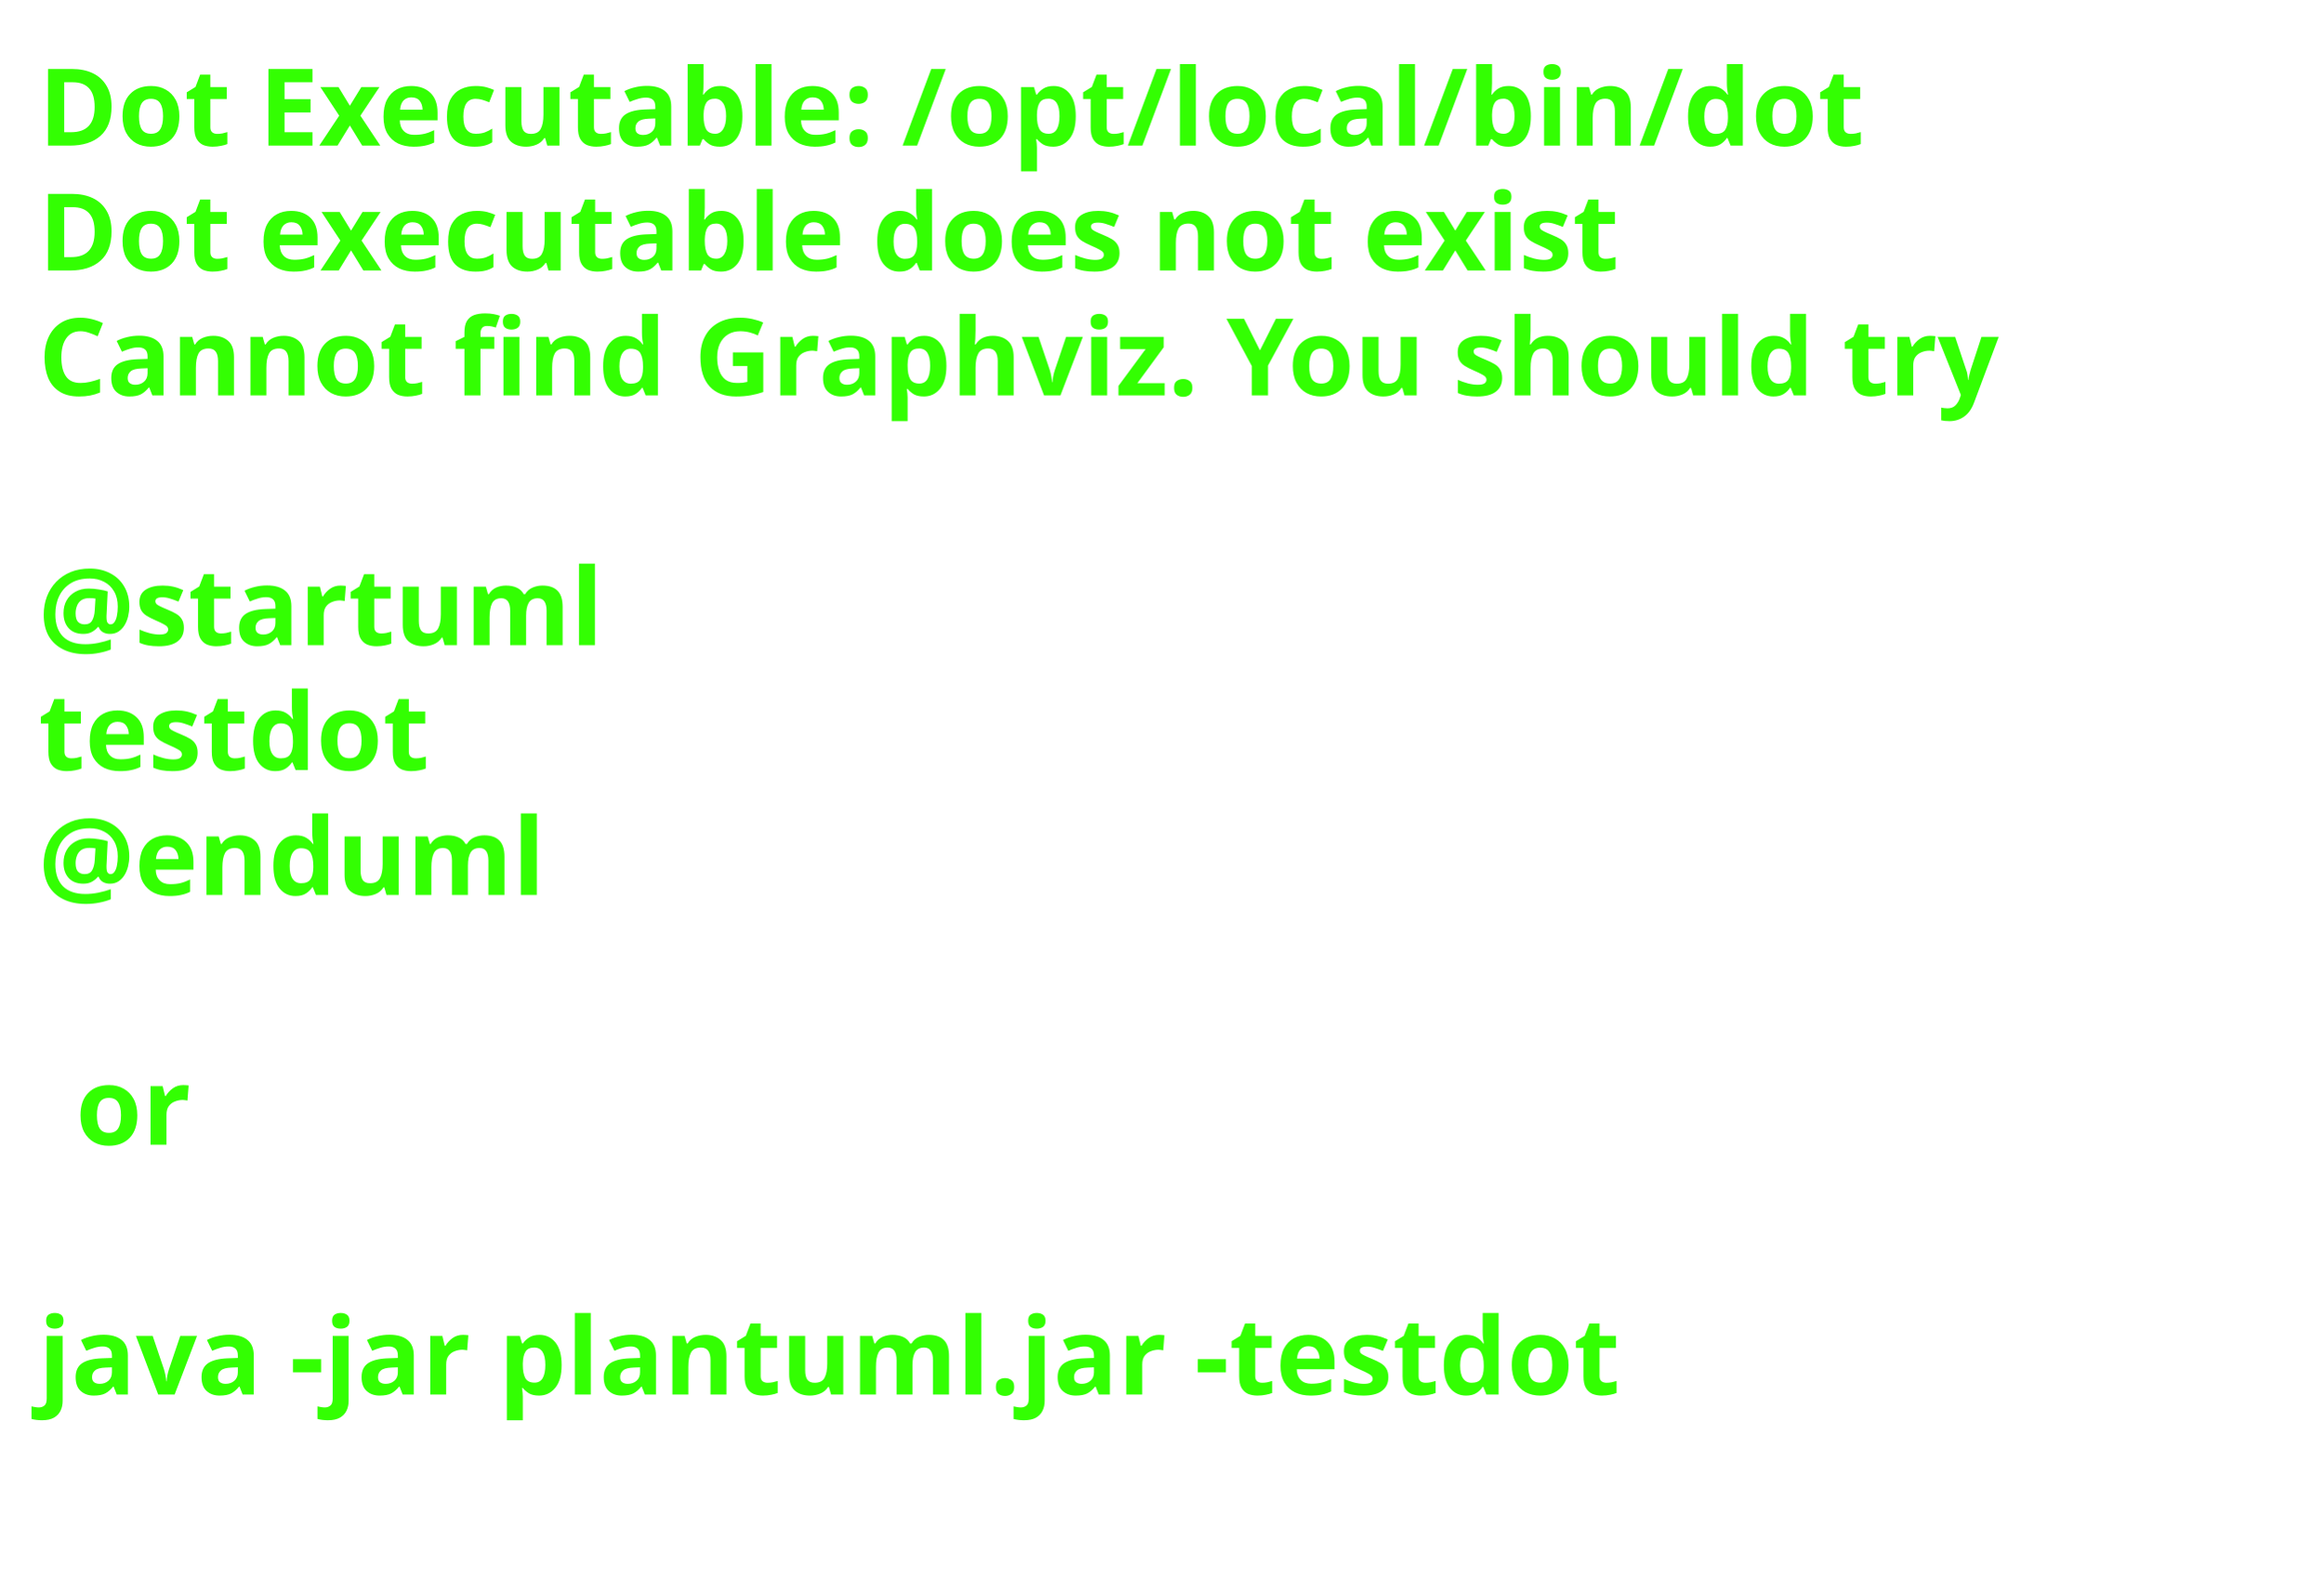
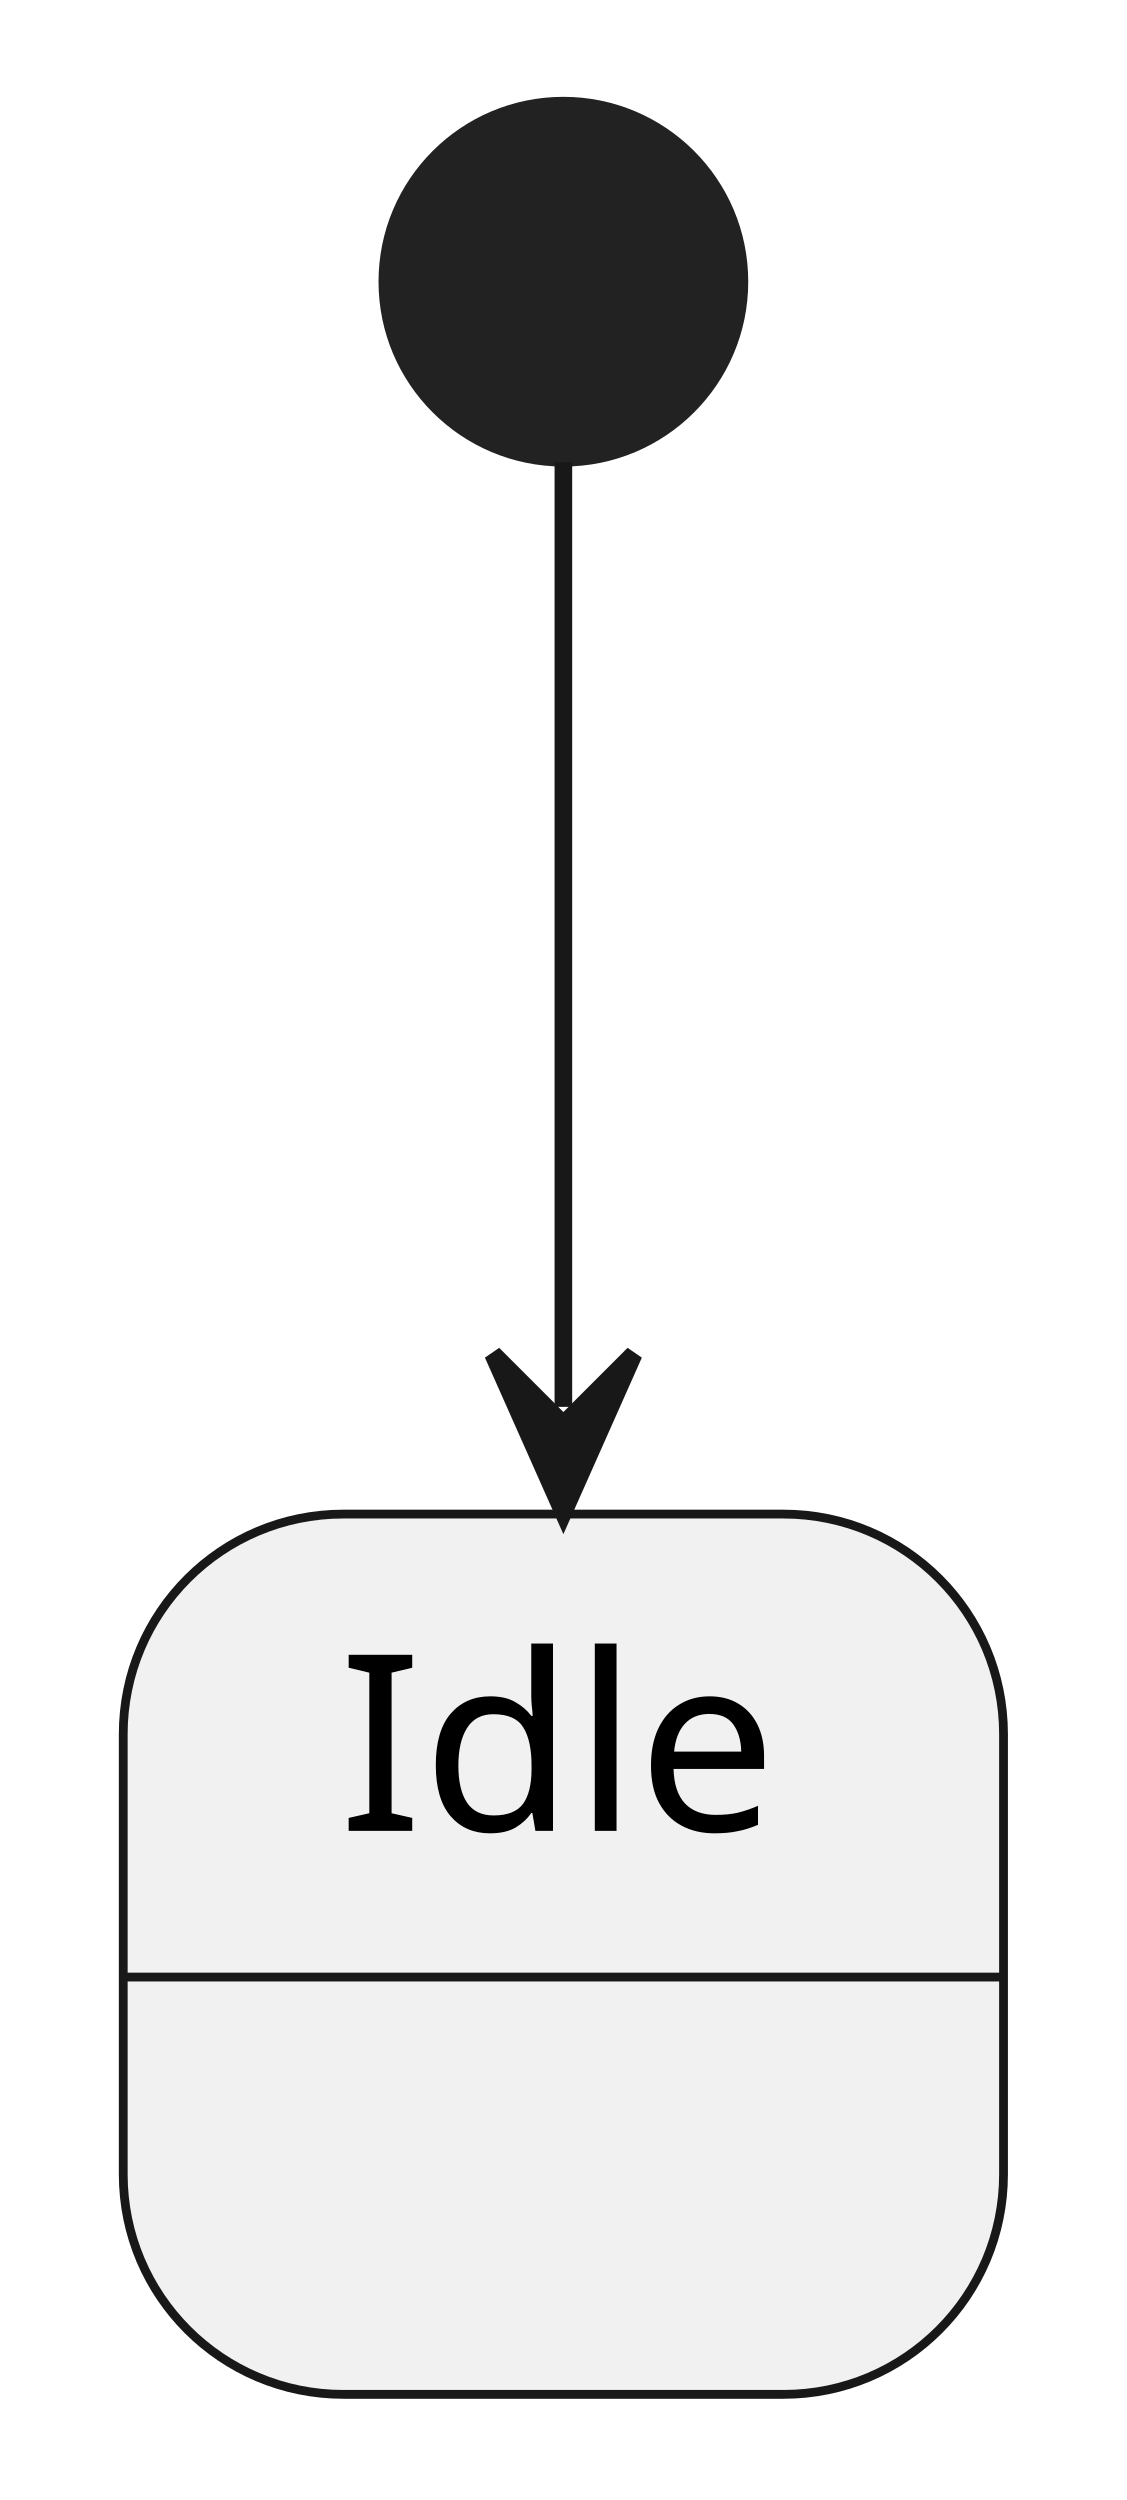
- <svg xmlns="http://www.w3.org/2000/svg" contentStyleType="text/css" height="206px" preserveAspectRatio="none" style="width:303px;height:206px;background:#FFFFFF;" version="1.1" viewBox="0 0 303 206" width="303px" zoomAndPan="magnify">
+ <svg xmlns="http://www.w3.org/2000/svg" contentStyleType="text/css" height="142px" preserveAspectRatio="none" style="width:64px;height:142px;background:#FFFFFF;" version="1.1" viewBox="0 0 64 142" width="64px" zoomAndPan="magnify">
  <defs />
  <g>
-     <text fill="#33FF02" font-family="sans-serif" font-size="14" font-weight="bold" lengthAdjust="spacing" textLength="264.954" x="5" y="19">Dot Executable: /opt/local/bin/dot</text>
-     <text fill="#33FF02" font-family="sans-serif" font-size="14" font-weight="bold" lengthAdjust="spacing" textLength="236.264" x="5" y="35.297">Dot executable does not exist</text>
-     <text fill="#33FF02" font-family="sans-serif" font-size="14" font-weight="bold" lengthAdjust="spacing" textLength="291.587" x="5" y="51.594">Cannot find Graphviz. You should try</text>
-     <text fill="#33FF02" font-family="sans-serif" font-size="14" font-weight="bold" lengthAdjust="spacing" textLength="4.874" x="5" y="67.891"> </text>
-     <text fill="#33FF02" font-family="sans-serif" font-size="14" font-weight="bold" lengthAdjust="spacing" textLength="81.423" x="5" y="84.188">@startuml</text>
-     <text fill="#33FF02" font-family="sans-serif" font-size="14" font-weight="bold" lengthAdjust="spacing" textLength="57.545" x="5" y="100.484">testdot</text>
-     <text fill="#33FF02" font-family="sans-serif" font-size="14" font-weight="bold" lengthAdjust="spacing" textLength="72.837" x="5" y="116.781">@enduml</text>
-     <text fill="#33FF02" font-family="sans-serif" font-size="14" font-weight="bold" lengthAdjust="spacing" textLength="4.874" x="5" y="133.078"> </text>
-     <text fill="#33FF02" font-family="sans-serif" font-size="14" font-weight="bold" lengthAdjust="spacing" textLength="16.523" x="9.874" y="149.375">or</text>
-     <text fill="#33FF02" font-family="sans-serif" font-size="14" font-weight="bold" lengthAdjust="spacing" textLength="4.874" x="5" y="165.672"> </text>
-     <text fill="#33FF02" font-family="sans-serif" font-size="14" font-weight="bold" lengthAdjust="spacing" textLength="234.507" x="5" y="181.969">java -jar plantuml.jar -testdot</text>
-     <text fill="#33FF02" font-family="sans-serif" font-size="14" font-weight="bold" lengthAdjust="spacing" textLength="4.874" x="5" y="198.266"> </text>
+     <ellipse cx="32" cy="16" fill="#222222" rx="10" ry="10" style="stroke:#222222;stroke-width:1.0;" />
+     <g id="Idle">
+       <rect fill="#F1F1F1" height="50" rx="12.5" ry="12.5" style="stroke:#181818;stroke-width:0.5;" width="50" x="7" y="86" />
+       <line style="stroke:#181818;stroke-width:0.5;" x1="7" x2="57" y1="112.297" y2="112.297" />
+       <text fill="#000000" font-family="sans-serif" font-size="14" lengthAdjust="spacing" textLength="25.519" x="19.241" y="103.995">Idle</text>
+     </g>
+     <g id="link_*start*_Idle">
+       <path d="M32,26.26 C32,40.04 32,60.42 32,79.91 " fill="none" id="*start*-to-Idle" style="stroke:#181818;stroke-width:1.0;" />
+       <polygon fill="#181818" points="32,85.91,36,76.91,32,80.91,28,76.91,32,85.91" style="stroke:#181818;stroke-width:1.0;" />
+     </g>
  </g>
</svg>
